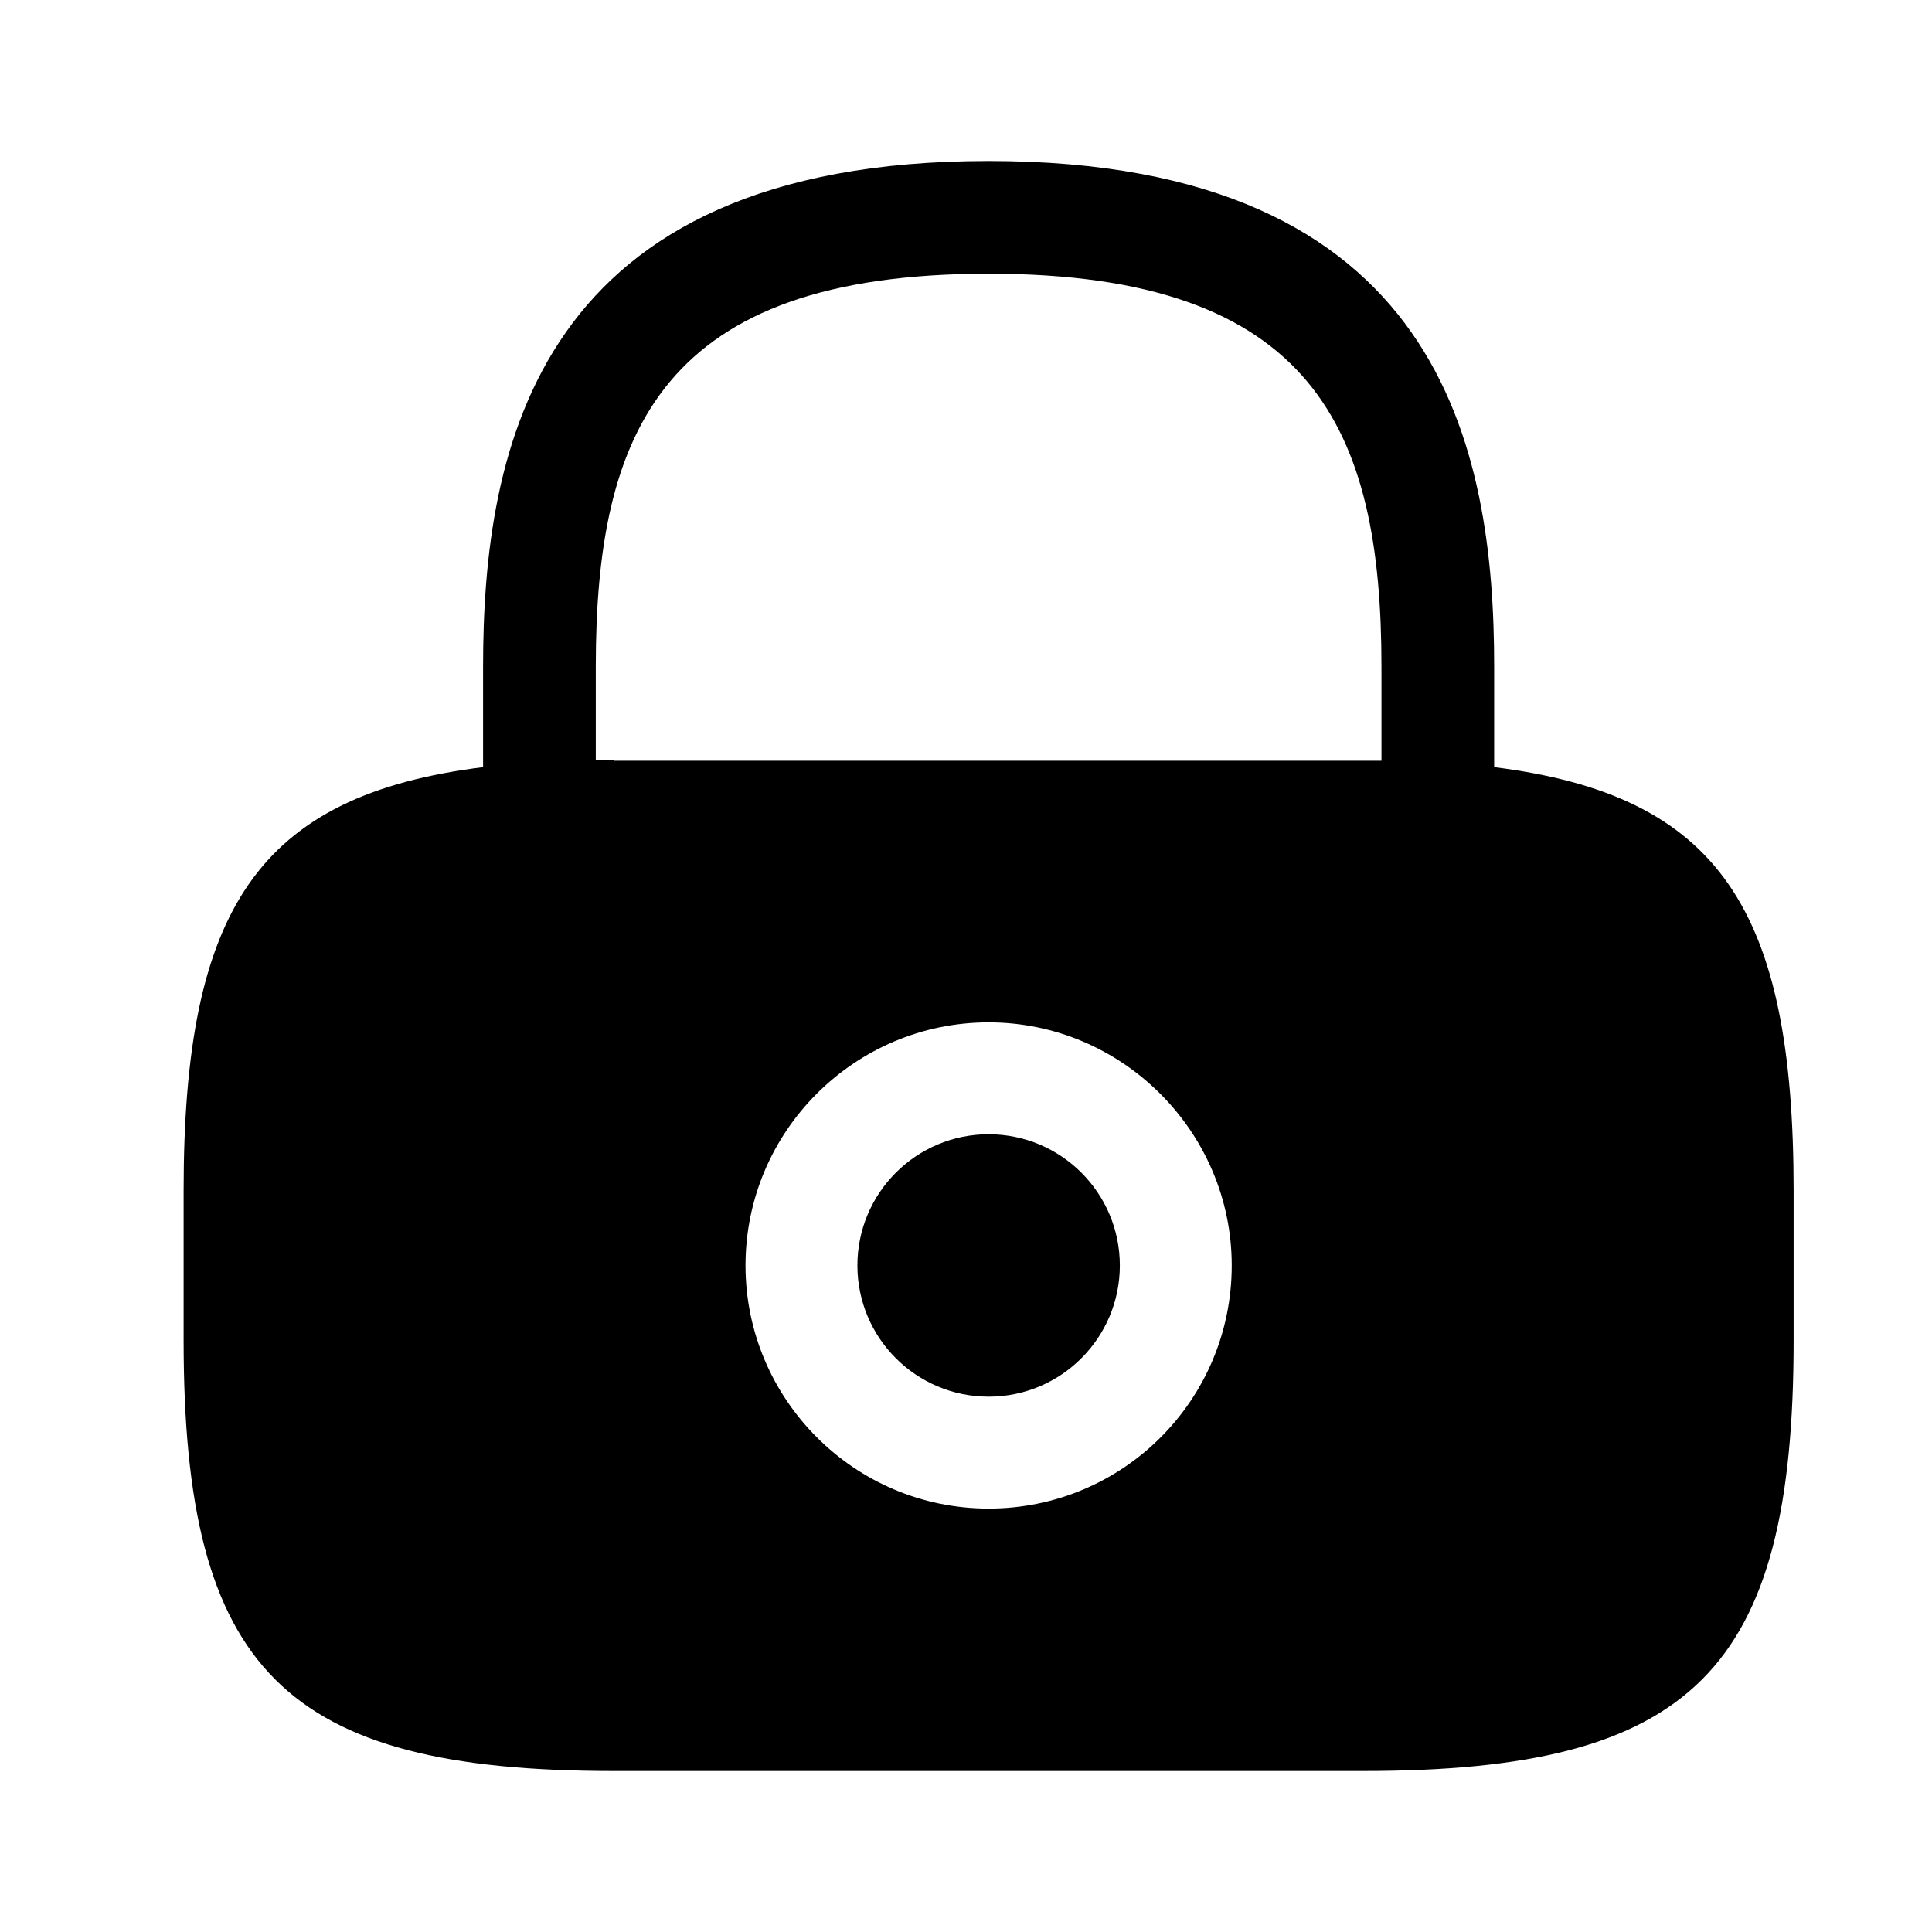
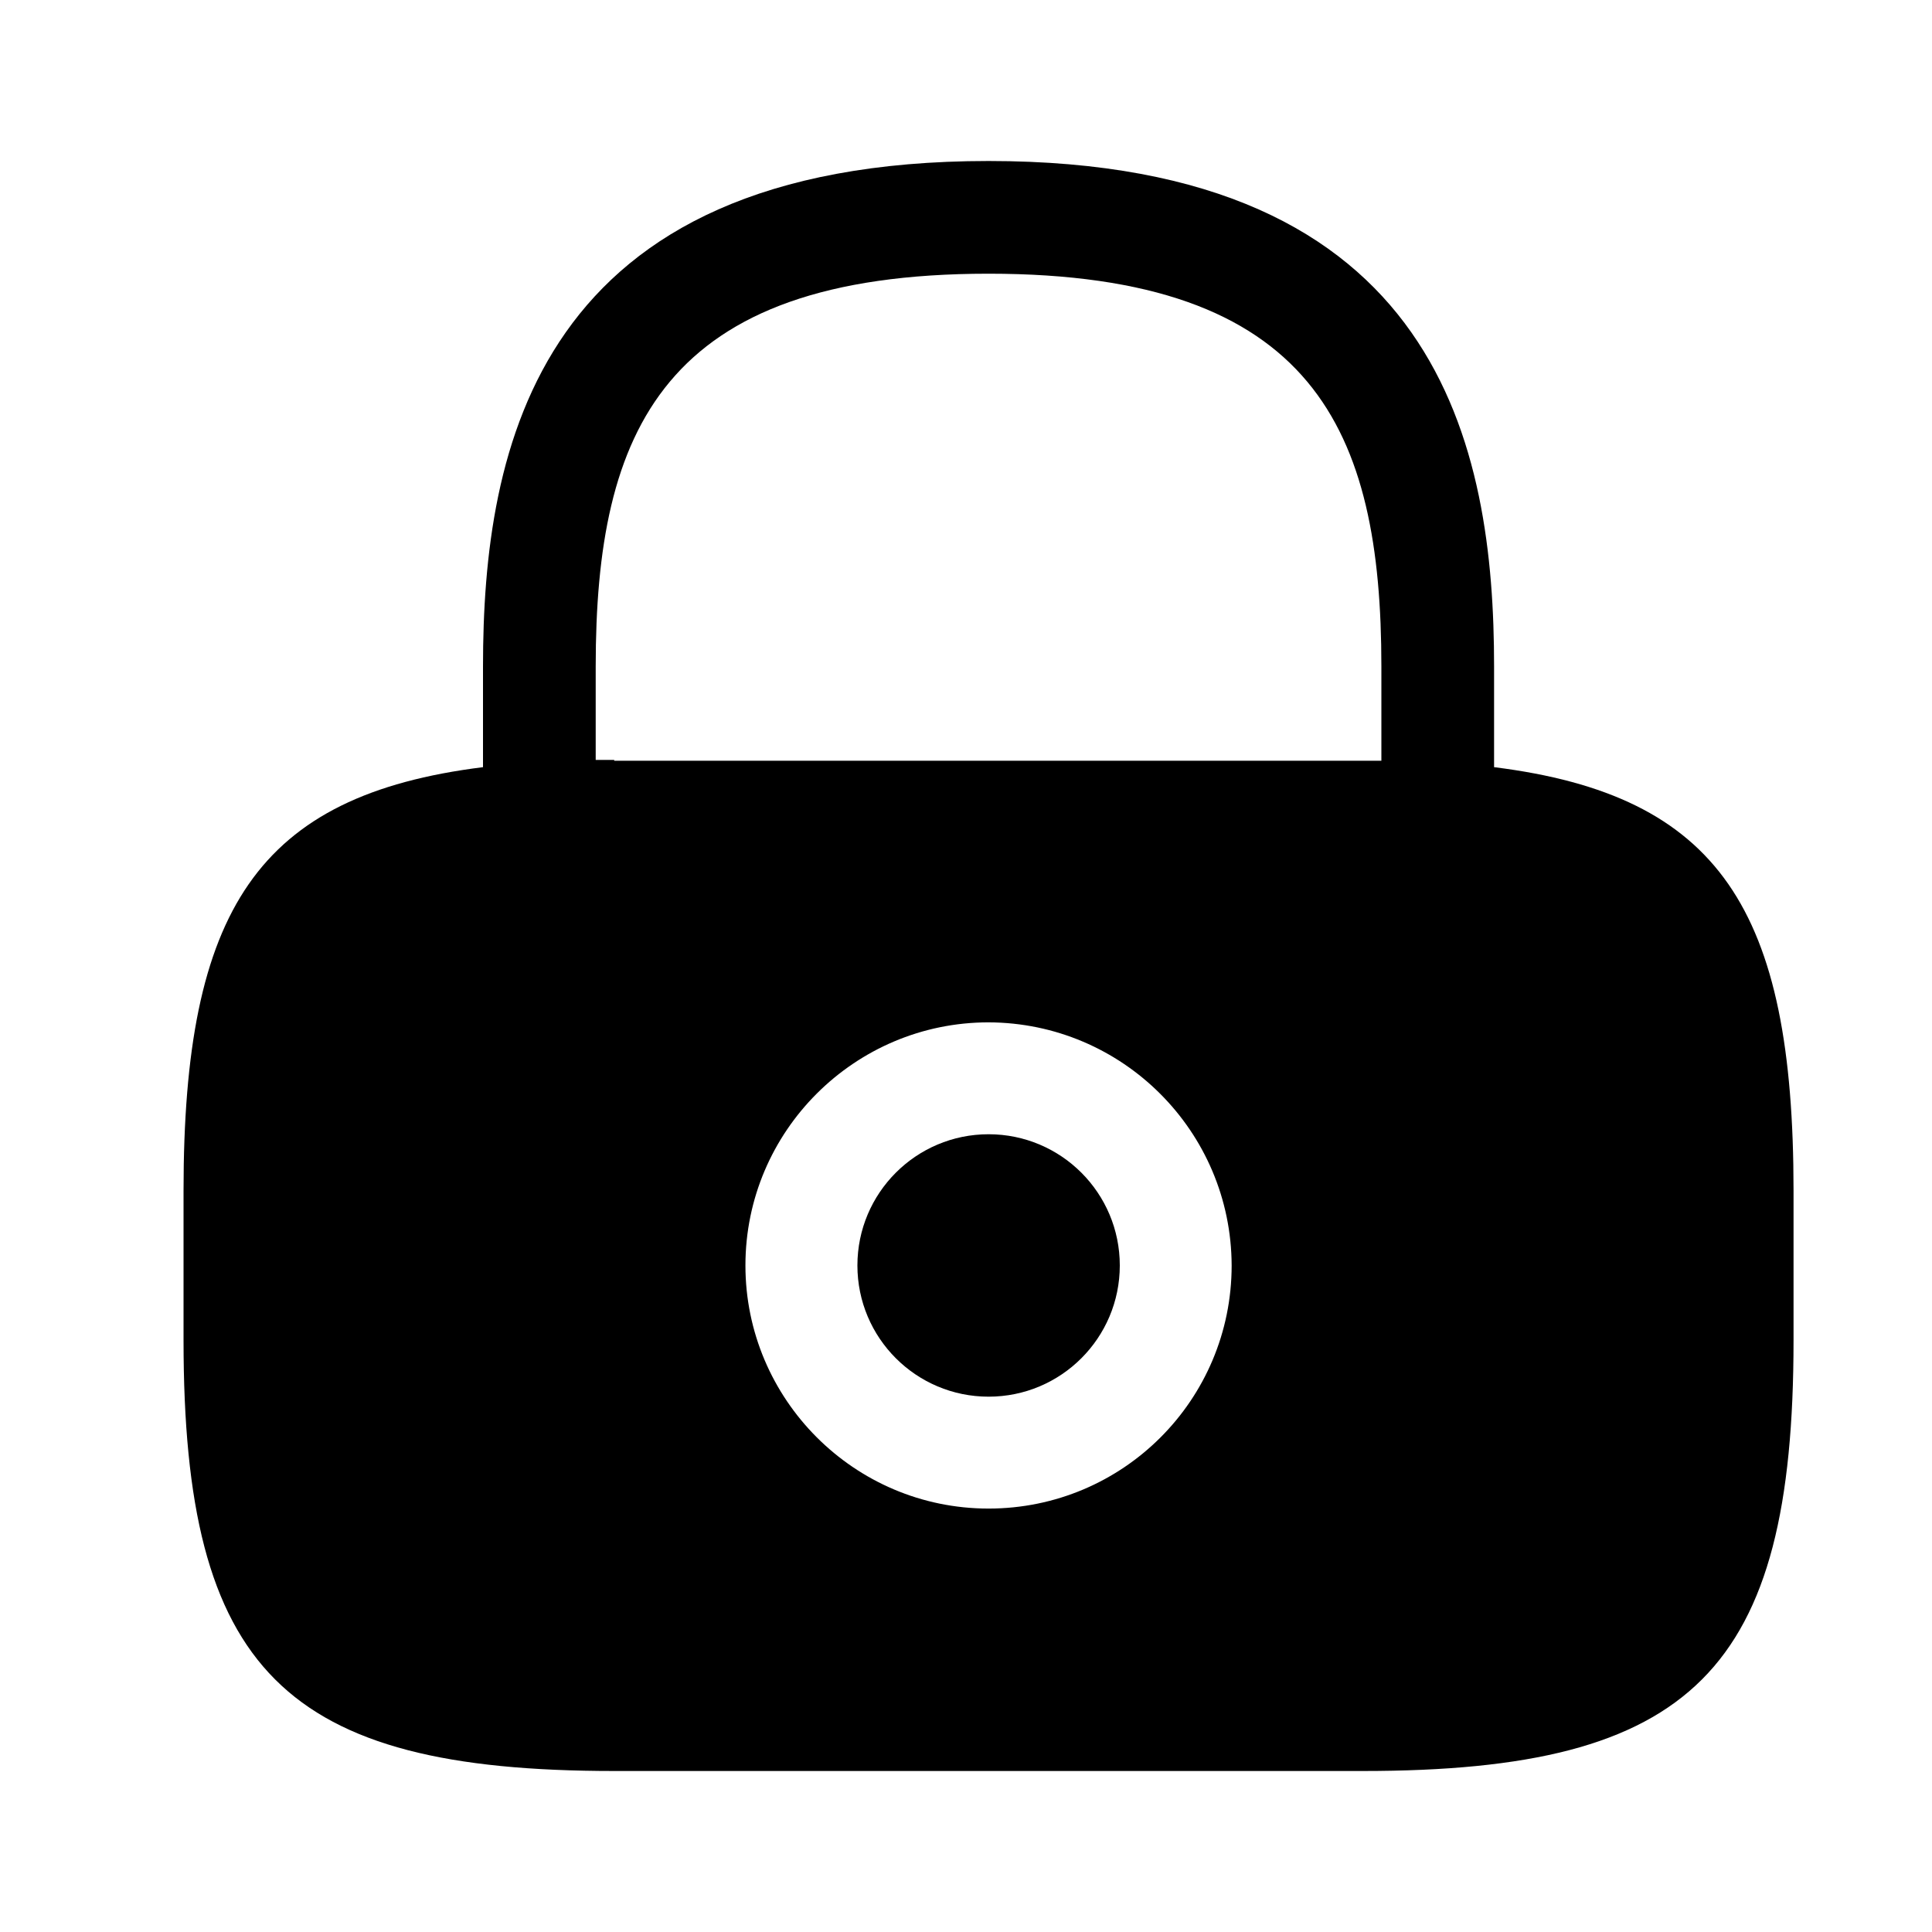
<svg xmlns="http://www.w3.org/2000/svg" width="24" height="24" viewBox="0 0 24 24" fill="none">
-   <path d="M12.281 17.35C13.181 17.35 13.911 16.62 13.911 15.72C13.911 14.82 13.181 14.09 12.281 14.09C11.381 14.09 10.651 14.82 10.651 15.72C10.651 16.62 11.381 17.35 12.281 17.35Z" fill="currentColor" />
-   <path d="M18.561 9.53V8.28C18.561 5.58 17.911 2 12.281 2C6.651 2 6.001 5.58 6.001 8.28V9.53C3.201 9.88 2.281 11.3 2.281 14.79V16.65C2.281 20.75 3.531 22 7.631 22H16.931C21.031 22 22.281 20.75 22.281 16.65V14.79C22.281 11.3 21.361 9.88 18.561 9.53ZM12.281 18.74C10.611 18.74 9.261 17.38 9.261 15.72C9.261 14.05 10.621 12.7 12.281 12.7C13.941 12.7 15.301 14.06 15.301 15.72C15.301 17.39 13.951 18.74 12.281 18.74ZM7.631 9.44C7.551 9.44 7.481 9.44 7.401 9.44V8.28C7.401 5.35 8.231 3.4 12.281 3.4C16.331 3.4 17.161 5.35 17.161 8.28V9.45C17.081 9.45 17.011 9.45 16.931 9.45H7.631V9.44Z" fill="currentColor" />
+   <path d="M12.28 17.35a1.63 1.63 0 1 0 .001-3.26 1.63 1.63 0 0 0 0 3.26z" fill="currentColor" />
+   <path d="M18.56 9.53V8.28c0-2.7-.65-6.28-6.28-6.28S6 5.58 6 8.28v1.25c-2.8.35-3.72 1.77-3.72 5.26v1.86c0 4.1 1.25 5.35 5.35 5.35h9.3c4.1 0 5.35-1.25 5.35-5.35v-1.86c0-3.49-.92-4.91-3.72-5.26zm-6.28 9.21c-1.67 0-3.02-1.36-3.02-3.02 0-1.67 1.36-3.02 3.02-3.02a3.03 3.03 0 0 1 3.02 3.02c0 1.67-1.35 3.02-3.02 3.02zm-4.65-9.3H7.4V8.28c0-2.93.83-4.88 4.88-4.88s4.88 1.95 4.88 4.88v1.17H7.63v-.01z" fill="currentColor" />
</svg>
